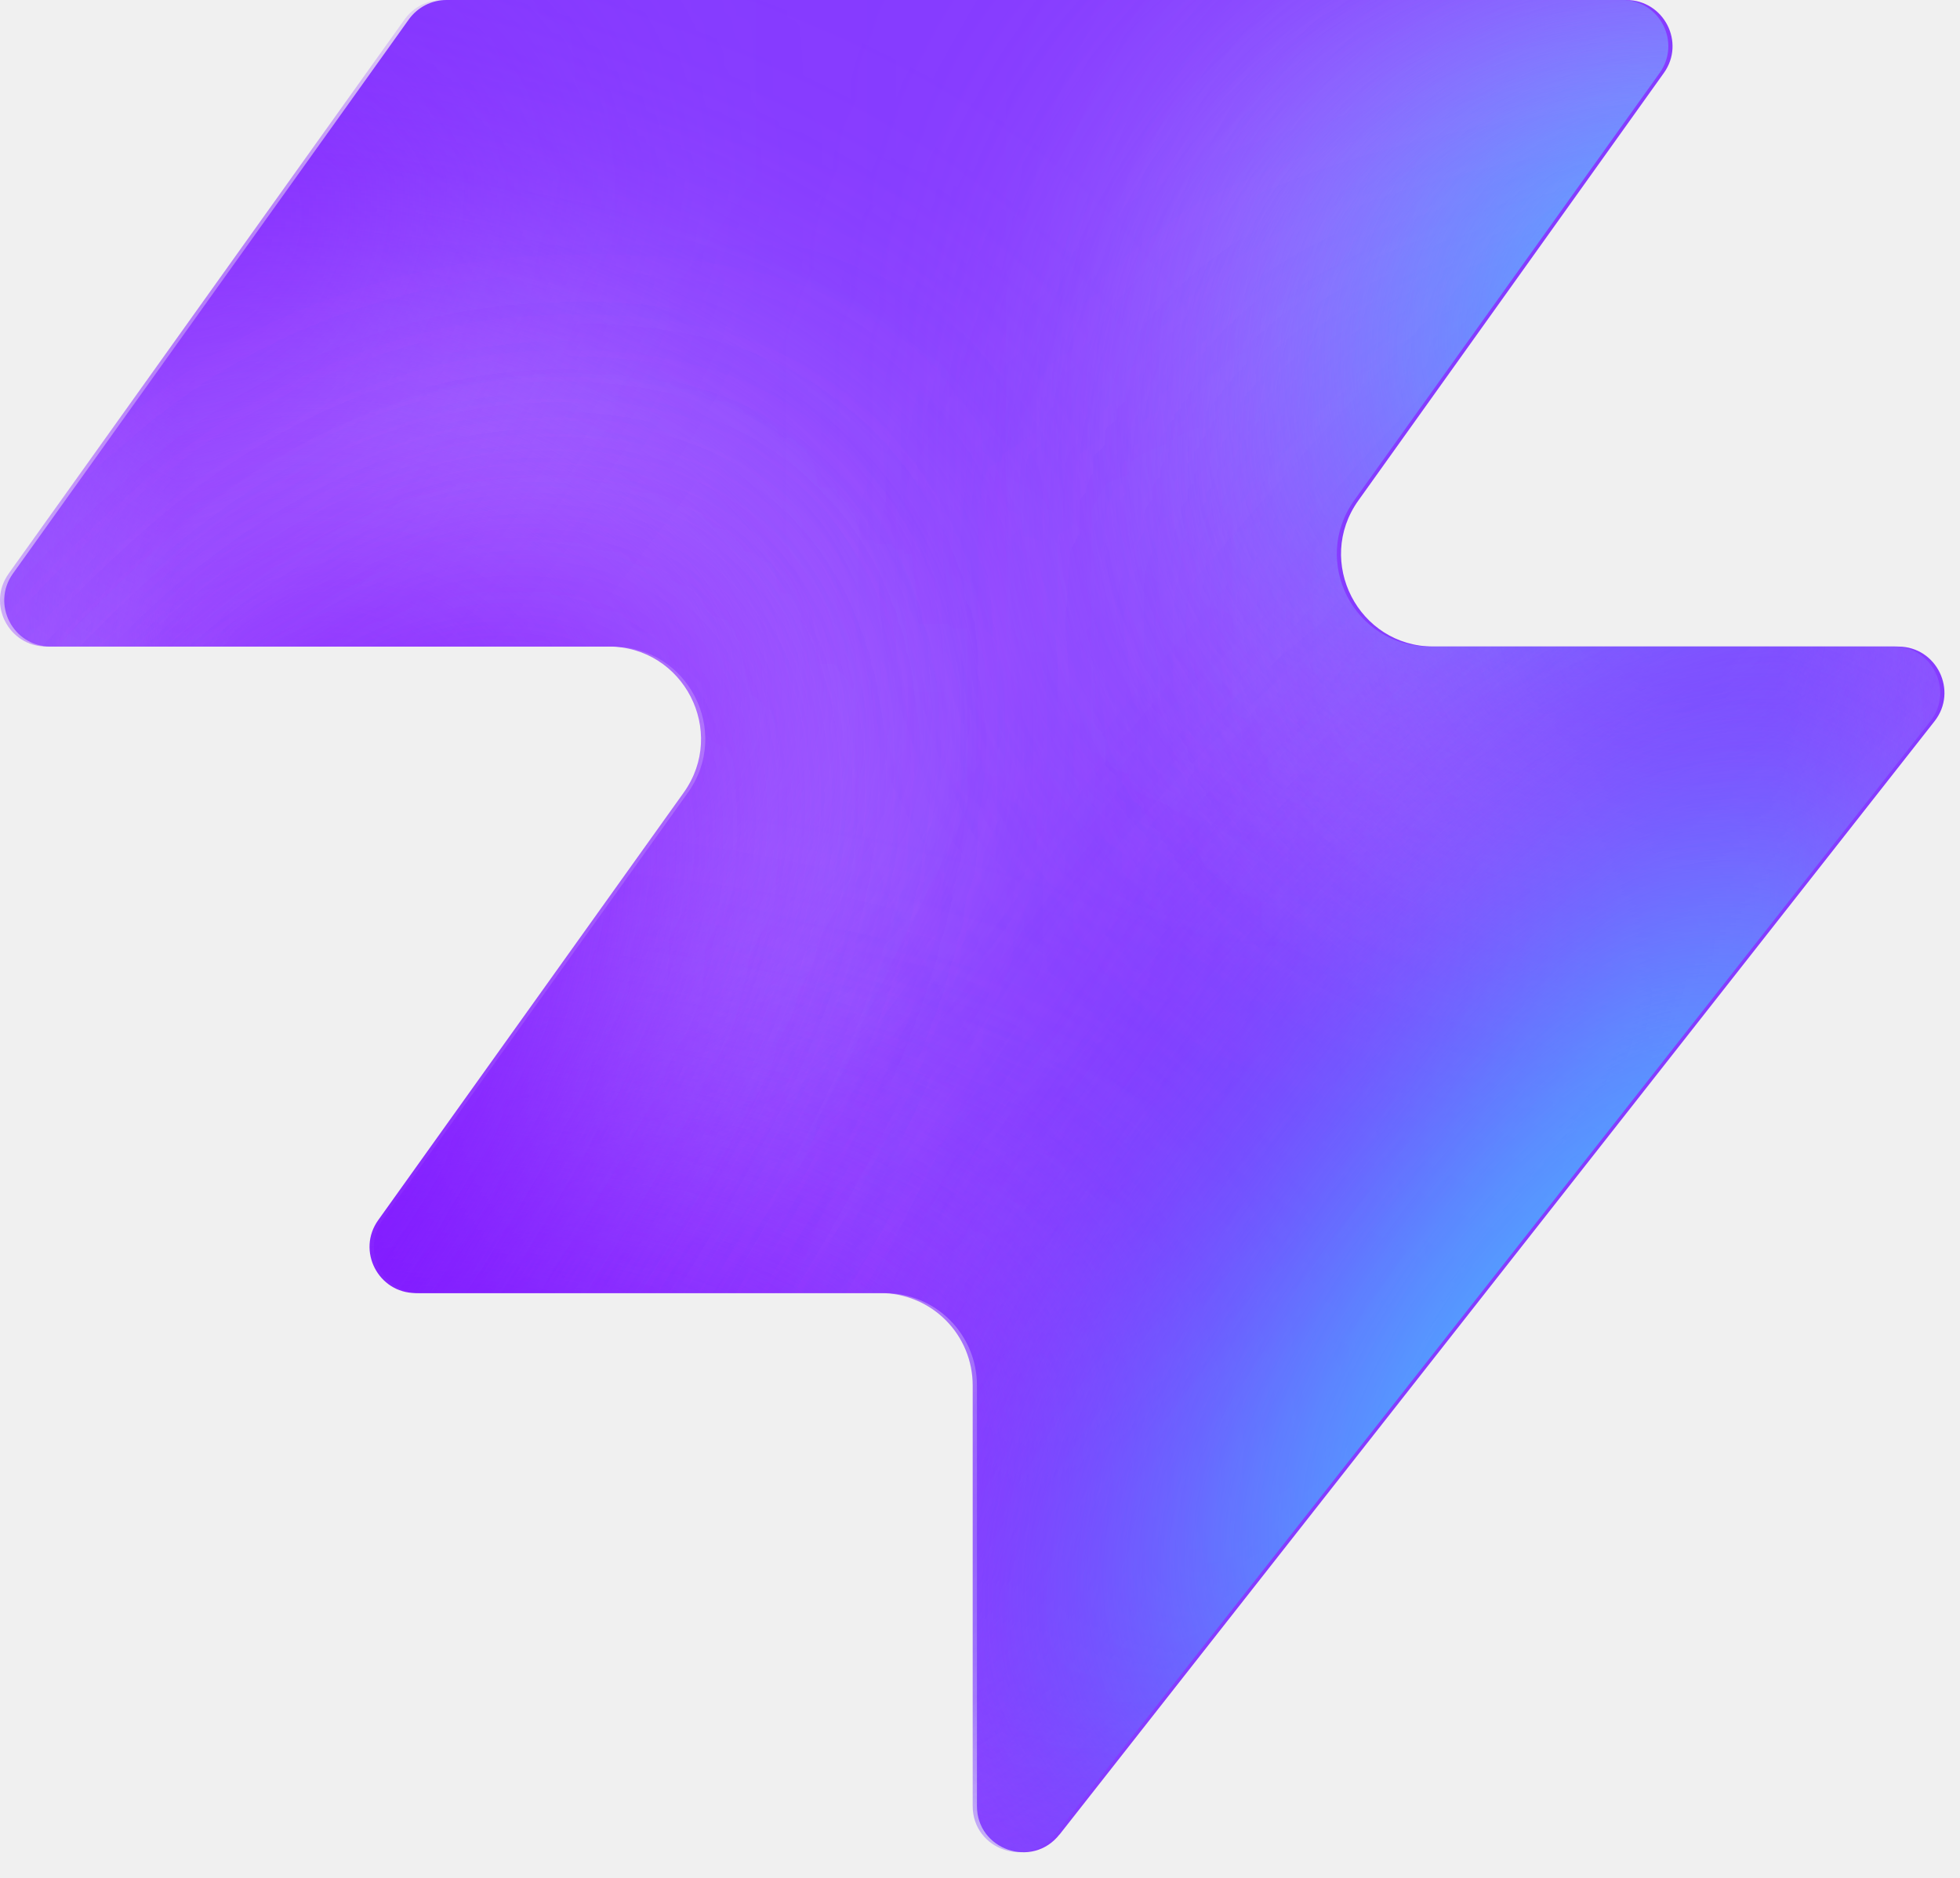
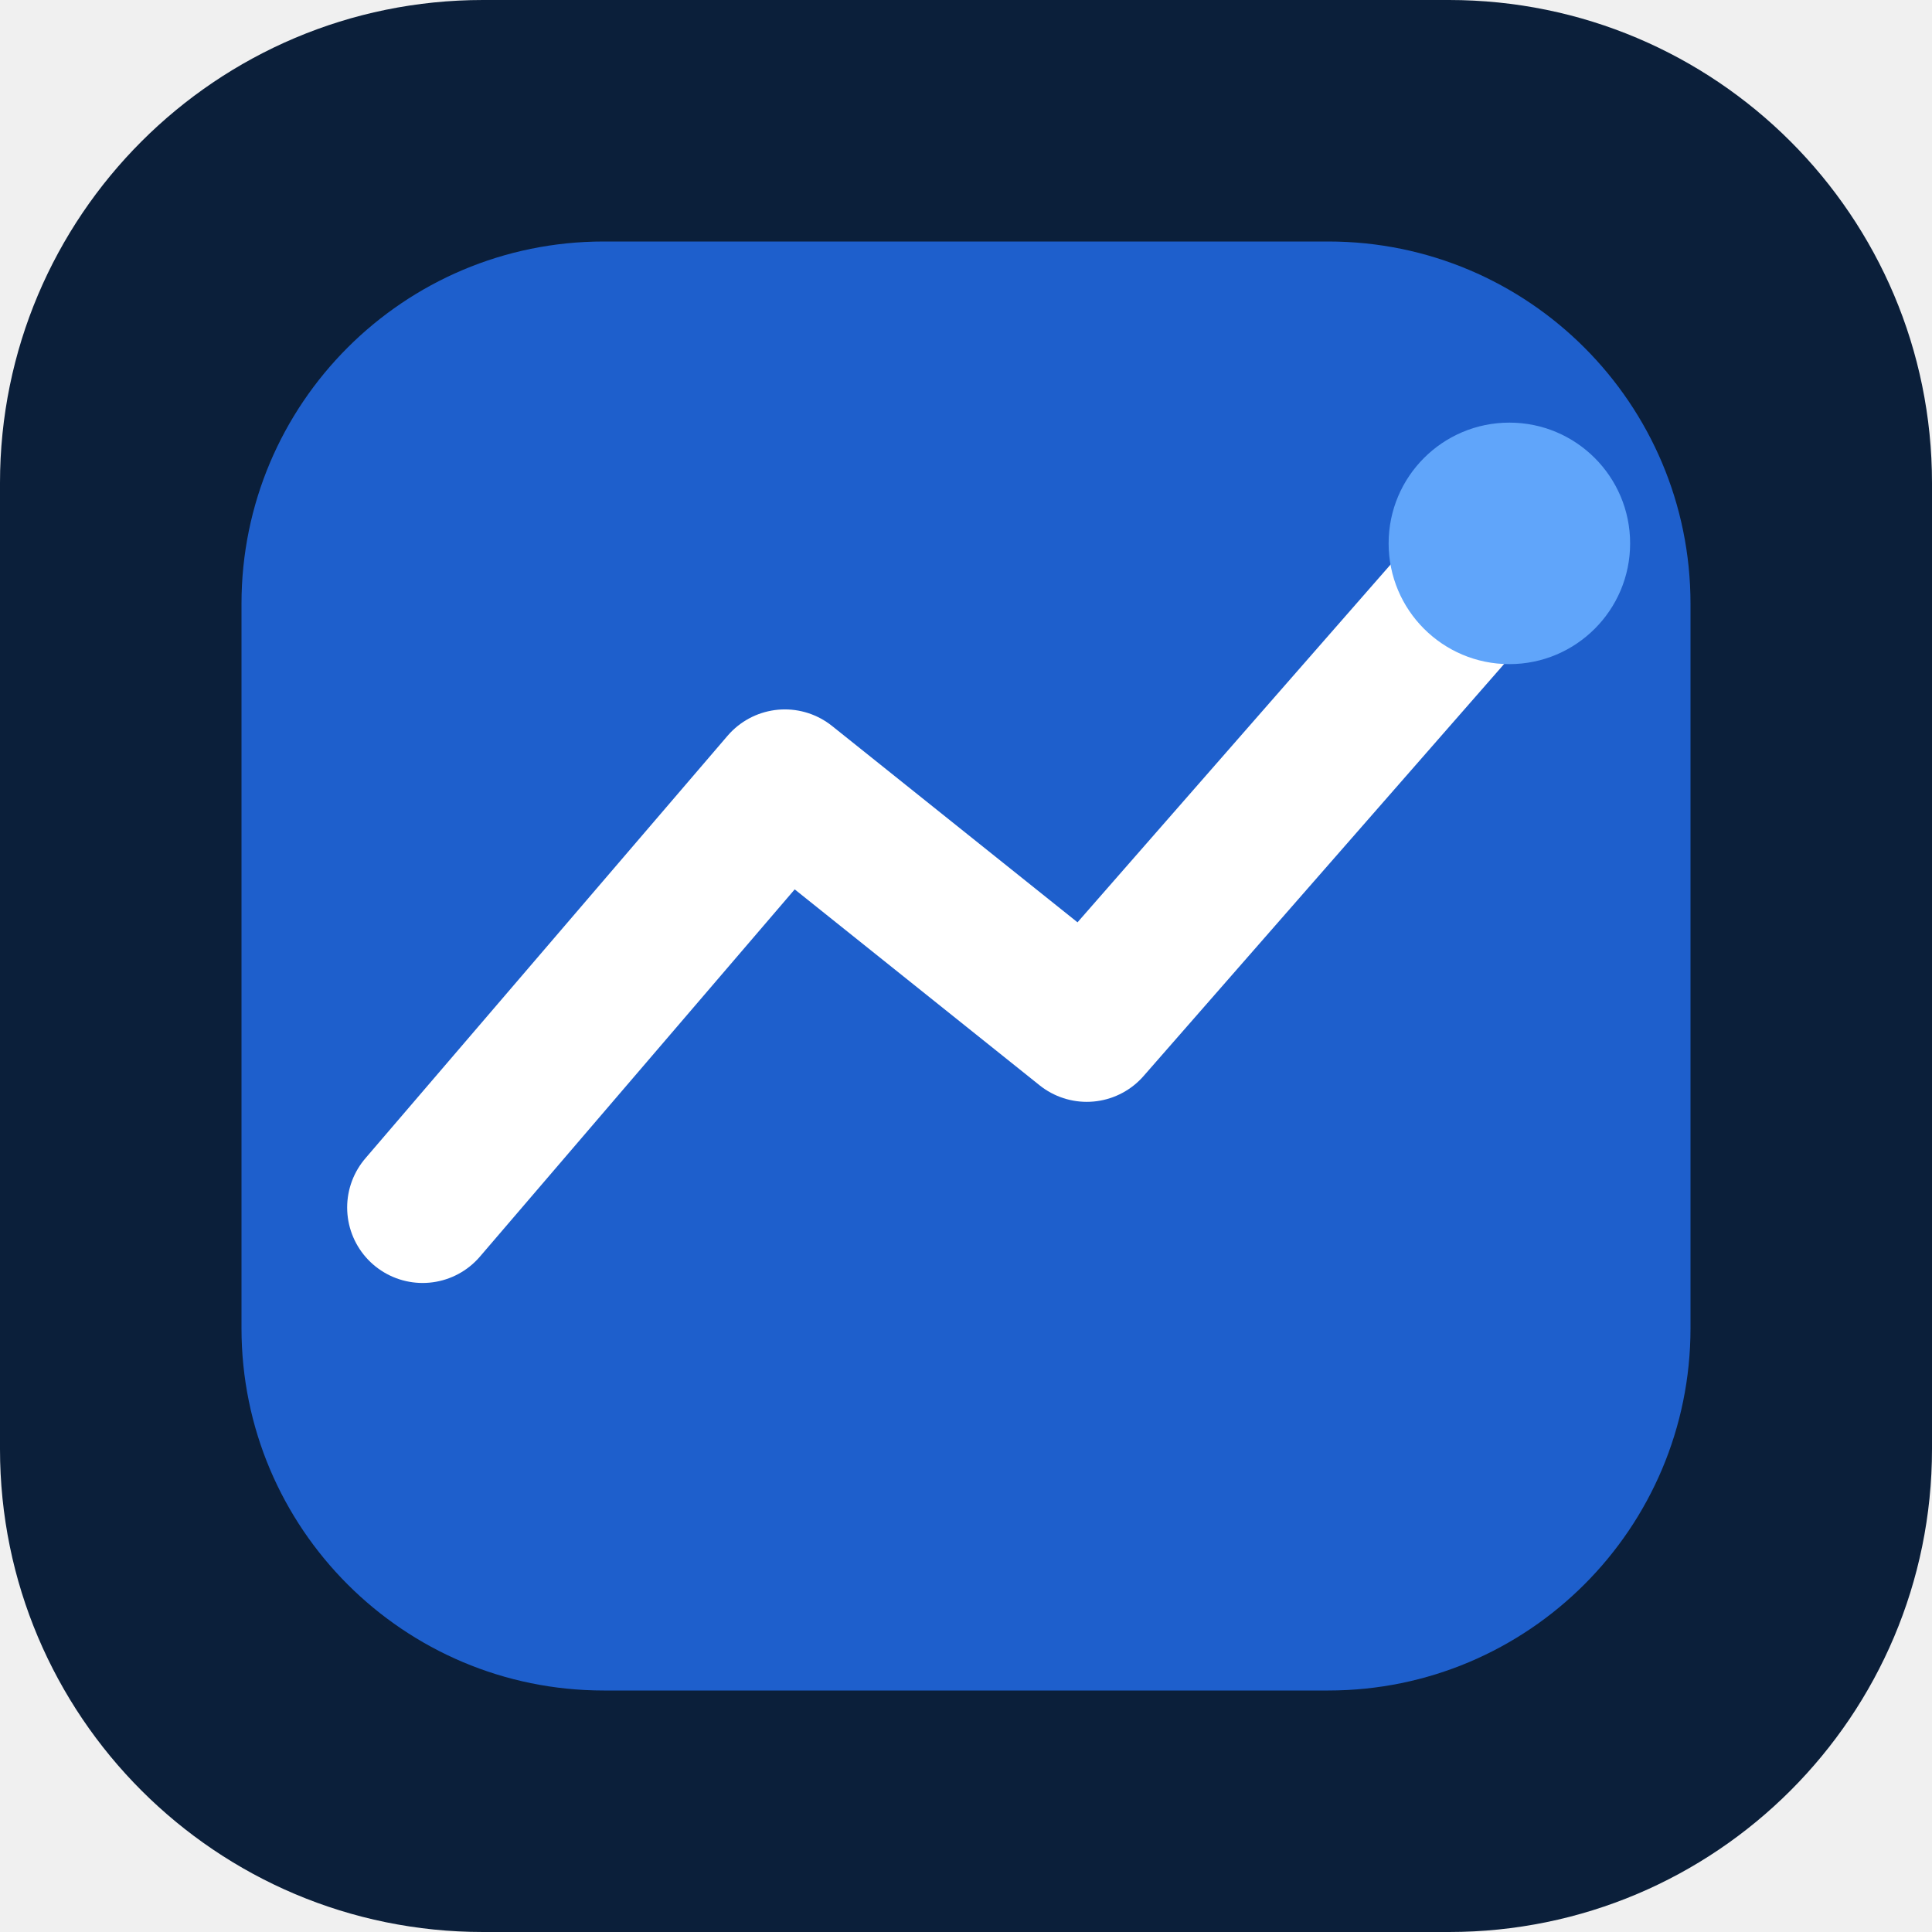
- <svg xmlns="http://www.w3.org/2000/svg" width="48" height="46" fill="none" viewBox="0 0 48 46">
-   <path fill="#863bff" d="M25.946 44.938c-.664.845-2.021.375-2.021-.698V33.937a2.26 2.26 0 0 0-2.262-2.262H10.287c-.92 0-1.456-1.04-.92-1.788l7.48-10.471c1.07-1.497 0-3.578-1.842-3.578H1.237c-.92 0-1.456-1.04-.92-1.788L10.013.474c.214-.297.556-.474.92-.474h28.894c.92 0 1.456 1.04.92 1.788l-7.48 10.471c-1.07 1.498 0 3.579 1.842 3.579h11.377c.943 0 1.473 1.088.89 1.83L25.947 44.94z" style="fill:#863bff;fill:color(display-p3 .525 .23 1);fill-opacity:1" />
-   <mask id="a" width="48" height="46" x="0" y="0" maskUnits="userSpaceOnUse" style="mask-type:alpha">
-     <path fill="#000" d="M25.842 44.938c-.664.844-2.021.375-2.021-.698V33.937a2.26 2.26 0 0 0-2.262-2.262H10.183c-.92 0-1.456-1.04-.92-1.788l7.48-10.471c1.07-1.498 0-3.579-1.842-3.579H1.133c-.92 0-1.456-1.04-.92-1.787L9.91.473c.214-.297.556-.474.92-.474h28.894c.92 0 1.456 1.04.92 1.788l-7.48 10.471c-1.07 1.498 0 3.578 1.842 3.578h11.377c.943 0 1.473 1.088.89 1.832L25.843 44.94z" style="fill:#000;fill-opacity:1" />
-   </mask>
-   <g mask="url(#a)">
-     <g filter="url(#b)">
-       <ellipse cx="5.508" cy="14.704" fill="#ede6ff" rx="5.508" ry="14.704" style="fill:#ede6ff;fill:color(display-p3 .927 .903 1);fill-opacity:1" transform="matrix(.00324 1 1 -.00324 -4.47 31.516)" />
-     </g>
-     <g filter="url(#c)">
-       <ellipse cx="10.399" cy="29.851" fill="#ede6ff" rx="10.399" ry="29.851" style="fill:#ede6ff;fill:color(display-p3 .927 .903 1);fill-opacity:1" transform="matrix(.00324 1 1 -.00324 -39.328 7.883)" />
-     </g>
-     <g filter="url(#d)">
-       <ellipse cx="5.508" cy="30.487" fill="#7e14ff" rx="5.508" ry="30.487" style="fill:#7e14ff;fill:color(display-p3 .492 .077 1);fill-opacity:1" transform="rotate(89.814 -25.913 -14.639)scale(1 -1)" />
-     </g>
-     <g filter="url(#e)">
-       <ellipse cx="5.508" cy="30.599" fill="#7e14ff" rx="5.508" ry="30.599" style="fill:#7e14ff;fill:color(display-p3 .492 .077 1);fill-opacity:1" transform="rotate(89.814 -32.644 -3.334)scale(1 -1)" />
-     </g>
-     <g filter="url(#f)">
-       <ellipse cx="5.508" cy="30.599" fill="#7e14ff" rx="5.508" ry="30.599" style="fill:#7e14ff;fill:color(display-p3 .492 .077 1);fill-opacity:1" transform="matrix(.00324 1 1 -.00324 -34.34 30.47)" />
-     </g>
-     <g filter="url(#g)">
-       <ellipse cx="14.072" cy="22.078" fill="#ede6ff" rx="14.072" ry="22.078" style="fill:#ede6ff;fill:color(display-p3 .927 .903 1);fill-opacity:1" transform="rotate(93.35 24.506 48.493)scale(-1 1)" />
-     </g>
-     <g filter="url(#h)">
-       <ellipse cx="3.47" cy="21.501" fill="#7e14ff" rx="3.47" ry="21.501" style="fill:#7e14ff;fill:color(display-p3 .492 .077 1);fill-opacity:1" transform="rotate(89.009 28.708 47.59)scale(-1 1)" />
-     </g>
-     <g filter="url(#i)">
-       <ellipse cx="3.47" cy="21.501" fill="#7e14ff" rx="3.47" ry="21.501" style="fill:#7e14ff;fill:color(display-p3 .492 .077 1);fill-opacity:1" transform="rotate(89.009 28.708 47.59)scale(-1 1)" />
-     </g>
-     <g filter="url(#j)">
-       <ellipse cx=".387" cy="8.972" fill="#7e14ff" rx="4.407" ry="29.108" style="fill:#7e14ff;fill:color(display-p3 .492 .077 1);fill-opacity:1" transform="rotate(39.51 .387 8.972)" />
-     </g>
-     <g filter="url(#k)">
-       <ellipse cx="47.523" cy="-6.092" fill="#7e14ff" rx="4.407" ry="29.108" style="fill:#7e14ff;fill:color(display-p3 .492 .077 1);fill-opacity:1" transform="rotate(37.892 47.523 -6.092)" />
-     </g>
-     <g filter="url(#l)">
-       <ellipse cx="41.412" cy="6.333" fill="#47bfff" rx="5.971" ry="9.665" style="fill:#47bfff;fill:color(display-p3 .28 .748 1);fill-opacity:1" transform="rotate(37.892 41.412 6.333)" />
-     </g>
-     <g filter="url(#m)">
-       <ellipse cx="-1.879" cy="38.332" fill="#7e14ff" rx="4.407" ry="29.108" style="fill:#7e14ff;fill:color(display-p3 .492 .077 1);fill-opacity:1" transform="rotate(37.892 -1.88 38.332)" />
-     </g>
-     <g filter="url(#n)">
-       <ellipse cx="-1.879" cy="38.332" fill="#7e14ff" rx="4.407" ry="29.108" style="fill:#7e14ff;fill:color(display-p3 .492 .077 1);fill-opacity:1" transform="rotate(37.892 -1.88 38.332)" />
-     </g>
-     <g filter="url(#o)">
-       <ellipse cx="35.651" cy="29.907" fill="#7e14ff" rx="4.407" ry="29.108" style="fill:#7e14ff;fill:color(display-p3 .492 .077 1);fill-opacity:1" transform="rotate(37.892 35.651 29.907)" />
-     </g>
-     <g filter="url(#p)">
-       <ellipse cx="38.418" cy="32.4" fill="#47bfff" rx="5.971" ry="15.297" style="fill:#47bfff;fill:color(display-p3 .28 .748 1);fill-opacity:1" transform="rotate(37.892 38.418 32.4)" />
-     </g>
-   </g>
-   <defs>
-     <filter id="b" width="60.045" height="41.654" x="-19.77" y="16.149" color-interpolation-filters="sRGB" filterUnits="userSpaceOnUse">
-       <feFlood flood-opacity="0" result="BackgroundImageFix" />
-       <feBlend in="SourceGraphic" in2="BackgroundImageFix" result="shape" />
-       <feGaussianBlur result="effect1_foregroundBlur_2002_17158" stdDeviation="7.659" />
-     </filter>
-     <filter id="c" width="90.34" height="51.437" x="-54.613" y="-7.533" color-interpolation-filters="sRGB" filterUnits="userSpaceOnUse">
-       <feFlood flood-opacity="0" result="BackgroundImageFix" />
-       <feBlend in="SourceGraphic" in2="BackgroundImageFix" result="shape" />
-       <feGaussianBlur result="effect1_foregroundBlur_2002_17158" stdDeviation="7.659" />
-     </filter>
-     <filter id="d" width="79.355" height="29.4" x="-49.64" y="2.03" color-interpolation-filters="sRGB" filterUnits="userSpaceOnUse">
-       <feFlood flood-opacity="0" result="BackgroundImageFix" />
-       <feBlend in="SourceGraphic" in2="BackgroundImageFix" result="shape" />
-       <feGaussianBlur result="effect1_foregroundBlur_2002_17158" stdDeviation="4.596" />
-     </filter>
-     <filter id="e" width="79.579" height="29.4" x="-45.045" y="20.029" color-interpolation-filters="sRGB" filterUnits="userSpaceOnUse">
-       <feFlood flood-opacity="0" result="BackgroundImageFix" />
-       <feBlend in="SourceGraphic" in2="BackgroundImageFix" result="shape" />
-       <feGaussianBlur result="effect1_foregroundBlur_2002_17158" stdDeviation="4.596" />
-     </filter>
-     <filter id="f" width="79.579" height="29.4" x="-43.513" y="21.178" color-interpolation-filters="sRGB" filterUnits="userSpaceOnUse">
-       <feFlood flood-opacity="0" result="BackgroundImageFix" />
-       <feBlend in="SourceGraphic" in2="BackgroundImageFix" result="shape" />
-       <feGaussianBlur result="effect1_foregroundBlur_2002_17158" stdDeviation="4.596" />
-     </filter>
-     <filter id="g" width="74.749" height="58.852" x="15.756" y="-17.901" color-interpolation-filters="sRGB" filterUnits="userSpaceOnUse">
-       <feFlood flood-opacity="0" result="BackgroundImageFix" />
-       <feBlend in="SourceGraphic" in2="BackgroundImageFix" result="shape" />
-       <feGaussianBlur result="effect1_foregroundBlur_2002_17158" stdDeviation="7.659" />
-     </filter>
-     <filter id="h" width="61.377" height="25.362" x="23.548" y="2.284" color-interpolation-filters="sRGB" filterUnits="userSpaceOnUse">
-       <feFlood flood-opacity="0" result="BackgroundImageFix" />
-       <feBlend in="SourceGraphic" in2="BackgroundImageFix" result="shape" />
-       <feGaussianBlur result="effect1_foregroundBlur_2002_17158" stdDeviation="4.596" />
-     </filter>
-     <filter id="i" width="61.377" height="25.362" x="23.548" y="2.284" color-interpolation-filters="sRGB" filterUnits="userSpaceOnUse">
-       <feFlood flood-opacity="0" result="BackgroundImageFix" />
-       <feBlend in="SourceGraphic" in2="BackgroundImageFix" result="shape" />
-       <feGaussianBlur result="effect1_foregroundBlur_2002_17158" stdDeviation="4.596" />
-     </filter>
-     <filter id="j" width="56.045" height="63.649" x="-27.636" y="-22.853" color-interpolation-filters="sRGB" filterUnits="userSpaceOnUse">
-       <feFlood flood-opacity="0" result="BackgroundImageFix" />
-       <feBlend in="SourceGraphic" in2="BackgroundImageFix" result="shape" />
-       <feGaussianBlur result="effect1_foregroundBlur_2002_17158" stdDeviation="4.596" />
-     </filter>
-     <filter id="k" width="54.814" height="64.646" x="20.116" y="-38.415" color-interpolation-filters="sRGB" filterUnits="userSpaceOnUse">
-       <feFlood flood-opacity="0" result="BackgroundImageFix" />
-       <feBlend in="SourceGraphic" in2="BackgroundImageFix" result="shape" />
-       <feGaussianBlur result="effect1_foregroundBlur_2002_17158" stdDeviation="4.596" />
-     </filter>
-     <filter id="l" width="33.541" height="35.313" x="24.641" y="-11.323" color-interpolation-filters="sRGB" filterUnits="userSpaceOnUse">
-       <feFlood flood-opacity="0" result="BackgroundImageFix" />
-       <feBlend in="SourceGraphic" in2="BackgroundImageFix" result="shape" />
-       <feGaussianBlur result="effect1_foregroundBlur_2002_17158" stdDeviation="4.596" />
-     </filter>
-     <filter id="m" width="54.814" height="64.646" x="-29.286" y="6.009" color-interpolation-filters="sRGB" filterUnits="userSpaceOnUse">
-       <feFlood flood-opacity="0" result="BackgroundImageFix" />
-       <feBlend in="SourceGraphic" in2="BackgroundImageFix" result="shape" />
-       <feGaussianBlur result="effect1_foregroundBlur_2002_17158" stdDeviation="4.596" />
-     </filter>
-     <filter id="n" width="54.814" height="64.646" x="-29.286" y="6.009" color-interpolation-filters="sRGB" filterUnits="userSpaceOnUse">
-       <feFlood flood-opacity="0" result="BackgroundImageFix" />
-       <feBlend in="SourceGraphic" in2="BackgroundImageFix" result="shape" />
-       <feGaussianBlur result="effect1_foregroundBlur_2002_17158" stdDeviation="4.596" />
-     </filter>
-     <filter id="o" width="54.814" height="64.646" x="8.244" y="-2.416" color-interpolation-filters="sRGB" filterUnits="userSpaceOnUse">
-       <feFlood flood-opacity="0" result="BackgroundImageFix" />
-       <feBlend in="SourceGraphic" in2="BackgroundImageFix" result="shape" />
-       <feGaussianBlur result="effect1_foregroundBlur_2002_17158" stdDeviation="4.596" />
-     </filter>
-     <filter id="p" width="39.409" height="43.623" x="18.713" y="10.588" color-interpolation-filters="sRGB" filterUnits="userSpaceOnUse">
-       <feFlood flood-opacity="0" result="BackgroundImageFix" />
-       <feBlend in="SourceGraphic" in2="BackgroundImageFix" result="shape" />
-       <feGaussianBlur result="effect1_foregroundBlur_2002_17158" stdDeviation="4.596" />
-     </filter>
-   </defs>
+ <svg xmlns="http://www.w3.org/2000/svg" viewBox="0 0 32 32">
+   <rect width="32" height="32" rx="8" fill="#0B1F3A" />
+   <rect x="4" y="4" width="24" height="24" rx="6" fill="#1E5FCC" />
+   <polyline points="7,20 13,13 18,17 25,9" fill="none" stroke="white" stroke-width="2.5" stroke-linecap="round" stroke-linejoin="round" />
+   <circle cx="25" cy="9" r="2" fill="#60A5FA" />
</svg>
